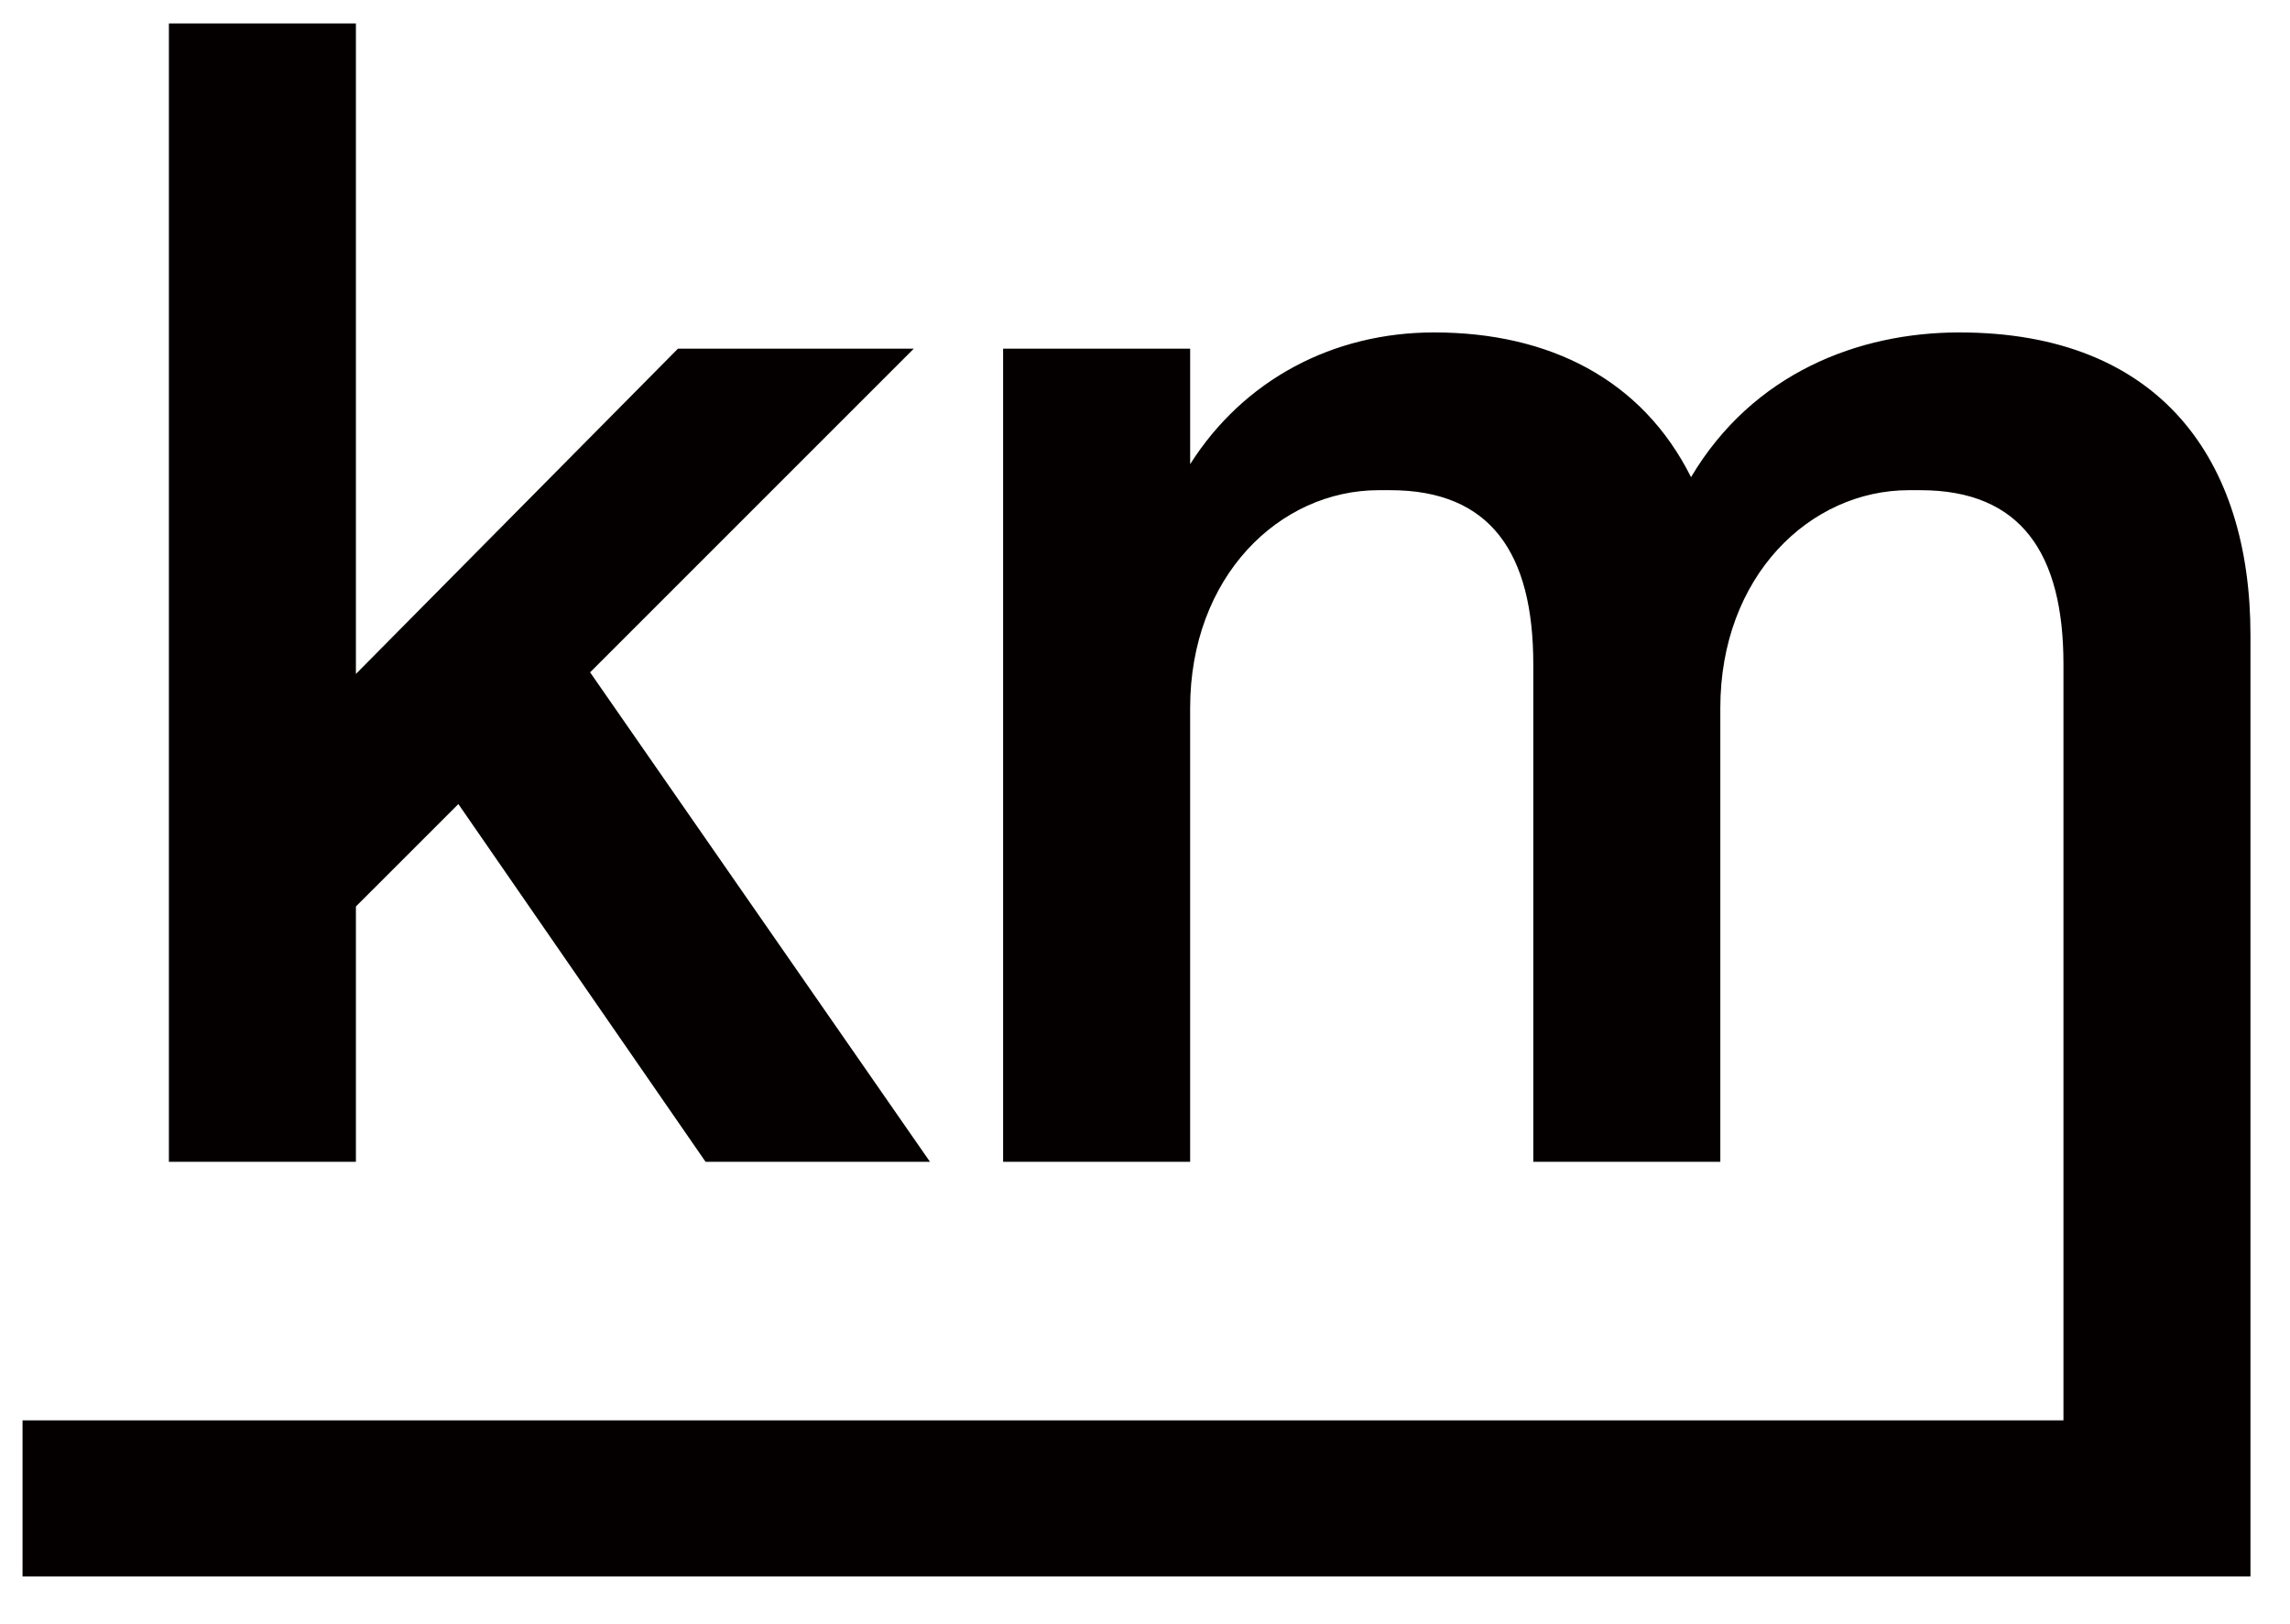
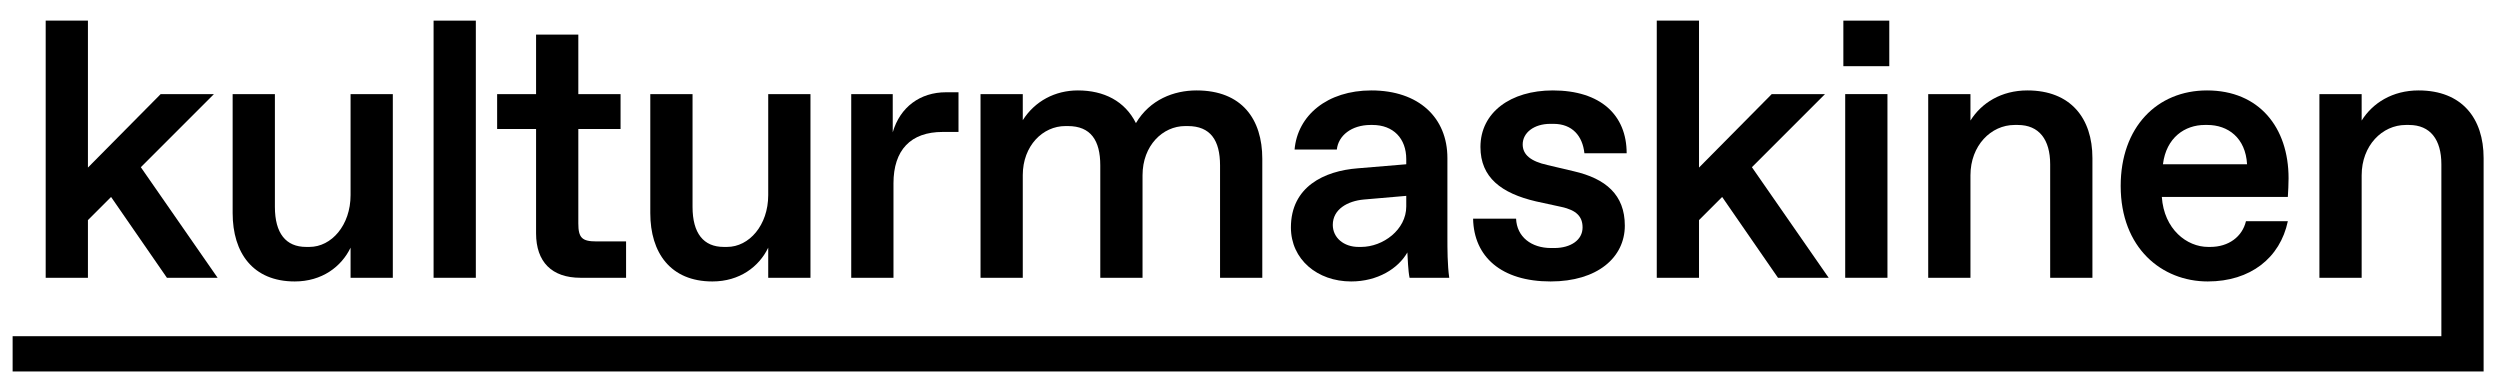
- <svg xmlns="http://www.w3.org/2000/svg" version="1.1" id="Layer_1" x="0px" y="0px" viewBox="0 0 1599.68 1133.86" style="enable-background:new 0 0 1599.68 1133.86;" xml:space="preserve">
-   <style type="text/css">
- 	.st0{fill:#040000;}
- </style>
+ <svg xmlns="http://www.w3.org/2000/svg" version="1.1" id="Layer_1" x="0px" y="0px" viewBox="0 0 3374.56 526.98" style="enable-background:new 0 0 3374.56 526.98;" xml:space="preserve">
  <g>
-     <polygon class="st0" points="248.62,633.25 320.19,561.69 492.88,811.61 649.64,811.61 412.21,469.67 638.29,243.6 473.56,243.6    248.62,470.8 248.62,16.39 117.98,16.39 117.98,811.61 248.62,811.61  " />
-     <path class="st0" d="M1368.71,232.23c-70.43,0-144.27,28.4-187.44,101.11c-34.08-68.16-98.84-101.11-179.49-101.11   c-70.43,0-132.92,32.95-170.4,92.02V243.6H700.72v568.02h130.65V494.66c0-92.02,62.48-152.23,131.78-152.23h7.95   c70.43,0,99.98,44.31,99.98,121.56v347.62h130.65V494.66c0-92.02,62.48-152.23,131.78-152.23h7.95   c70.43,0,99.97,44.31,99.97,121.56v528.26H678.05h-79.57H15.74v109.06h582.74h79.57h894.01V443.53   C1572.06,321.98,1509.58,232.23,1368.71,232.23z" />
+     <polygon points="118.69,297.1 149.93,265.86 225.31,374.95 293.73,374.95 190.1,225.7 288.78,127.02 216.88,127.02 118.69,226.19    118.69,27.85 61.67,27.85 61.67,374.95 118.69,374.95  " />
+     <path d="M397.84,379.91c36.7,0,62.98-19.84,75.37-45.62v40.66h57.03V127.02h-57.03v136.36c0,40.66-25.78,69.92-55.54,69.92h-4.46   c-27.27,0-42.15-18.35-42.15-54.05V127.02h-57.03v160.66C314.04,341.24,341.32,379.91,397.84,379.91z" />
+     <rect x="585.26" y="27.85" width="57.03" height="347.11" />
+     <path d="M723.6,314.95c0,38.68,21.32,60,60,60h61.49v-49.09h-40.16c-19.34,0-24.3-4.96-24.3-24.3V174.13h57.02v-47.11h-57.02V46.69   H723.6v80.33h-52.56v47.11h52.56V314.95z" />
+     <path d="M961.59,379.91c36.7,0,62.98-19.84,75.37-45.62v40.66h57.03V127.02h-57.03v136.36c0,40.66-25.78,69.92-55.54,69.92h-4.46   c-27.27,0-42.15-18.35-42.15-54.05V127.02h-57.03v160.66C877.79,341.24,905.07,379.91,961.59,379.91z" />
+     <path d="M1206.03,247.52c0-45.13,23.31-69.42,66.45-69.42h21.32v-53.56h-16.86c-34.71,0-61.99,19.84-71.9,54.05v-51.57h-56.03   v247.93h57.03V247.52z" />
+     <path d="M1380.56,236.61c0-40.17,27.27-66.45,57.52-66.45h3.47c30.74,0,43.64,19.34,43.64,53.06v151.73h57.03V236.61   c0-40.17,27.27-66.45,57.52-66.45h3.47c30.74,0,43.64,19.34,43.64,53.06v151.73h57.03V214.29c0-53.06-27.27-92.23-88.76-92.23   c-30.74,0-62.97,12.4-81.82,44.13c-14.88-29.75-43.14-44.13-78.35-44.13c-30.74,0-58.02,14.38-74.38,40.17v-35.21h-57.03v247.93   h57.03V236.61z" />
+     <path d="M1832.75,227.18c-45.12,3.47-90.25,24.8-90.25,79.84c0,43.14,35.7,72.89,81.32,72.89c35.7,0,63.47-17.36,75.87-39.17   c0.49,7.44,0.99,24.79,2.98,34.21h53.55c-2.48-17.35-2.48-39.67-2.48-54.55V213.3c0-54.54-38.68-91.24-102.65-91.24   c-59.5,0-99.67,33.72-103.64,79.83h57.03c1.98-18.84,19.84-33.22,45.62-33.22h2.48c28.27,0,45.62,18.35,45.62,46.12v6.94   L1832.75,227.18z M1898.2,278.76c0,31.24-31.24,54.55-60.99,54.55h-3.47c-19.83,0-34.71-12.4-34.71-29.76   c0-21.32,20.33-32.23,41.65-34.21l57.52-4.96V278.76z" />
+     <path d="M2098.02,334.79h-4.47c-26.28,0-46.11-14.88-47.11-39.67h-58.02c0.99,51.57,38.18,84.79,104.63,84.79   c62.97,0,100.17-32.23,100.17-75.37c0-41.65-25.79-63.47-68.93-73.39l-35.7-8.43c-22.31-4.96-33.23-13.88-33.23-27.77   c0-15.87,15.37-27.77,37.19-27.77h4.47c25.29,0,39.17,16.36,41.65,39.67h57.03c0-51.57-35.21-84.79-99.67-84.79   c-57.03,0-97.69,29.75-97.69,76.36c0,41.16,28.27,62.48,74.88,73.39l34.21,7.44c20.83,4.46,28.76,13.39,28.76,27.77   C2136.2,323.88,2120.33,334.79,2098.02,334.79z" />
+     <polygon points="2293.36,297.1 2324.6,265.86 2399.97,374.95 2468.4,374.95 2364.77,225.7 2463.45,127.02 2391.54,127.02    2293.36,226.19 2293.36,27.85 2236.34,27.85 2236.34,374.95 2293.36,374.95  " />
+     <rect x="2488.21" y="27.85" width="61.99" height="61.49" />
+     <rect x="2490.7" y="127.02" width="57.03" height="247.93" />
+     <path d="M2659.77,236.61c0-40.17,27.77-67.93,59.5-67.93h4.46c28.76,0,43.64,19.84,43.64,53.06v153.22h57.03V213.3   c0-53.55-29.25-91.24-87.77-91.24c-35.21,0-61.98,16.86-76.86,40.66v-35.7h-57.03v247.93h57.03V236.61z" />
+     <path d="M2980.08,379.91c57.52,0,97.69-31.74,108.1-81.32h-56.53c-4.96,20.83-23.31,34.71-48.1,34.71h-2.98   c-28.76,0-59.5-23.8-62.48-67.44h170.08c0.49-8.43,0.99-16.86,0.99-25.29c0-68.43-39.67-118.51-110.08-118.51   c-67.44,0-116.53,49.59-116.53,128.93C2862.56,334.79,2918.09,379.91,2980.08,379.91z M2976.11,168.67h3.47   c27.77,0,51.57,17.35,53.56,53.06h-113.55C2924.04,185.53,2949.33,168.67,2976.11,168.67z" />
+     <path d="M3264.68,122.06c-35.21,0-61.98,16.86-76.86,40.66v-35.7h-57.03v247.93h57.03V236.61c0-40.17,27.77-67.93,59.5-67.93h4.46   c28.76,0,43.64,19.84,43.64,53.06V453.8h-176.01h-33.25h-219.62h-34.74h-238.97h-34.72h-77.32h-34.73h-220.12h-34.24h-195.32   h-34.73h-215.64h-32.77h-399.61h-34.73h-139.79h-34.73h-234.5h-34.73H687.41h-34.72h-77.32h-34.74h-234.5H271.4H17.04v47.6H271.4   h34.73h234.5h34.74h77.32h34.72h147.74h34.73h234.5h34.73h139.79h34.73h399.61h32.77h215.64h34.73h195.32h34.24h220.12h34.73h77.32   h34.72h238.97h34.74h219.62h33.25h233.03V213.3C3352.45,159.75,3323.2,122.06,3264.68,122.06z" />
  </g>
</svg>
